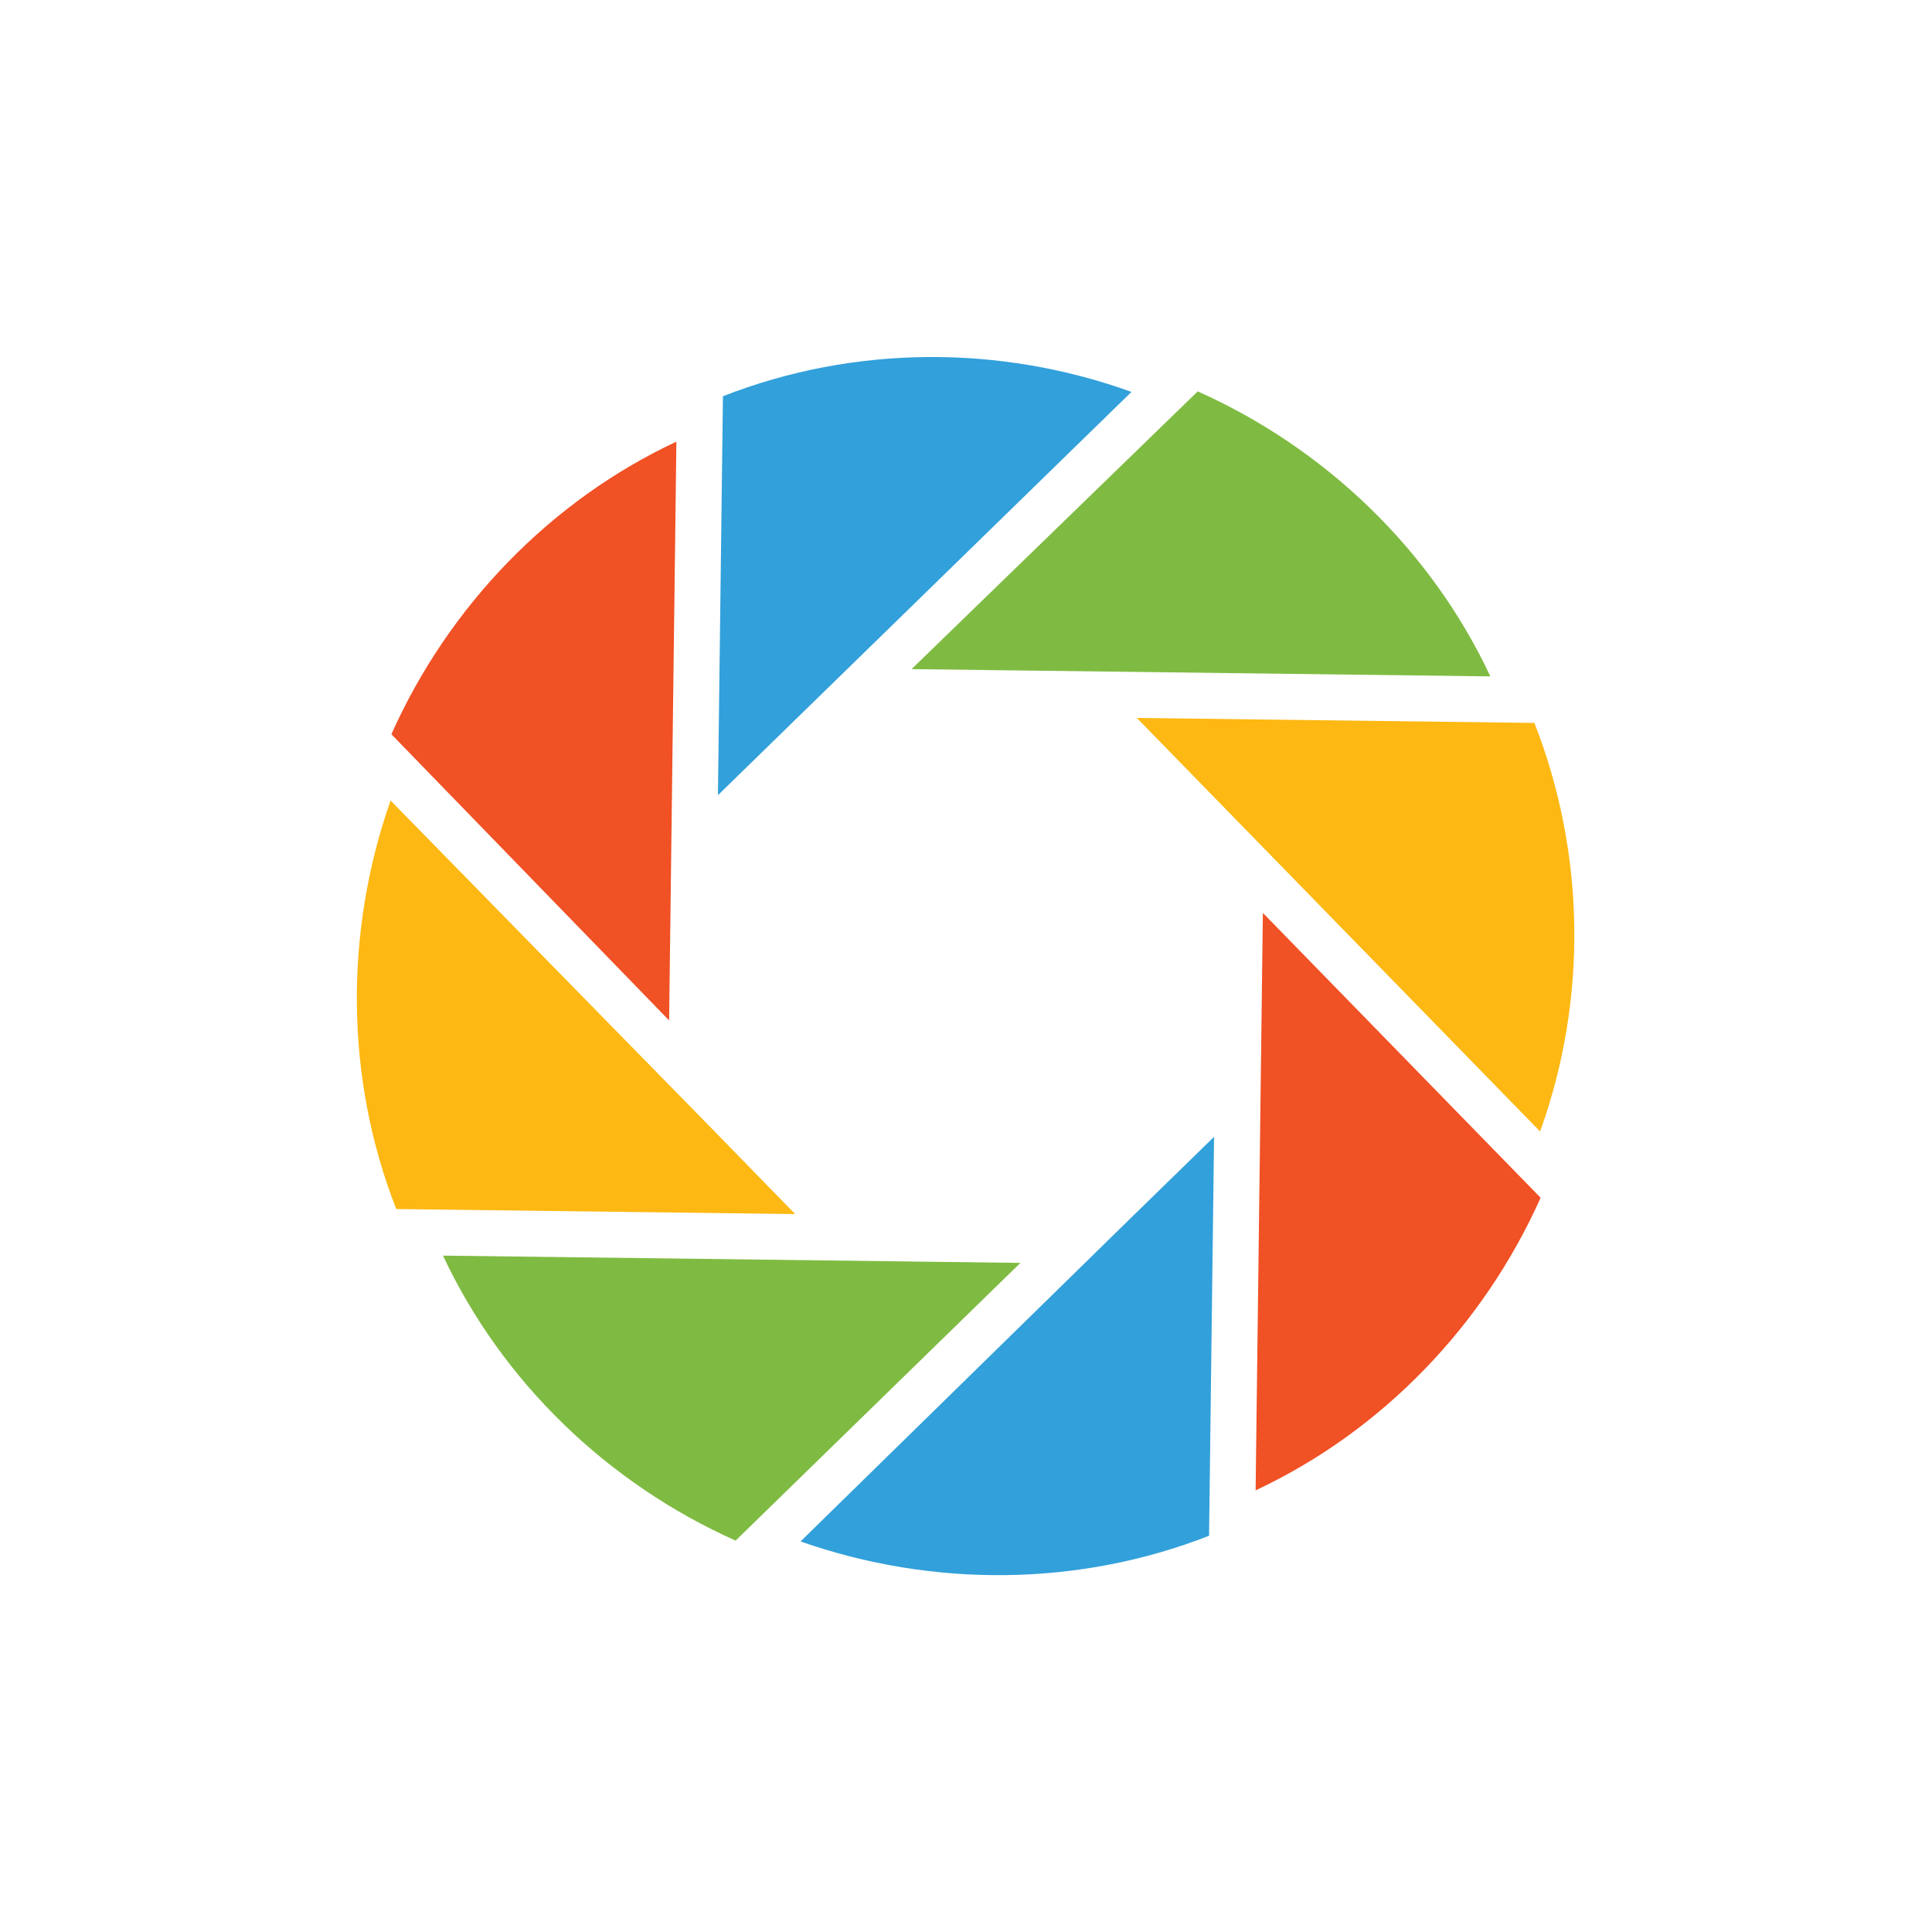
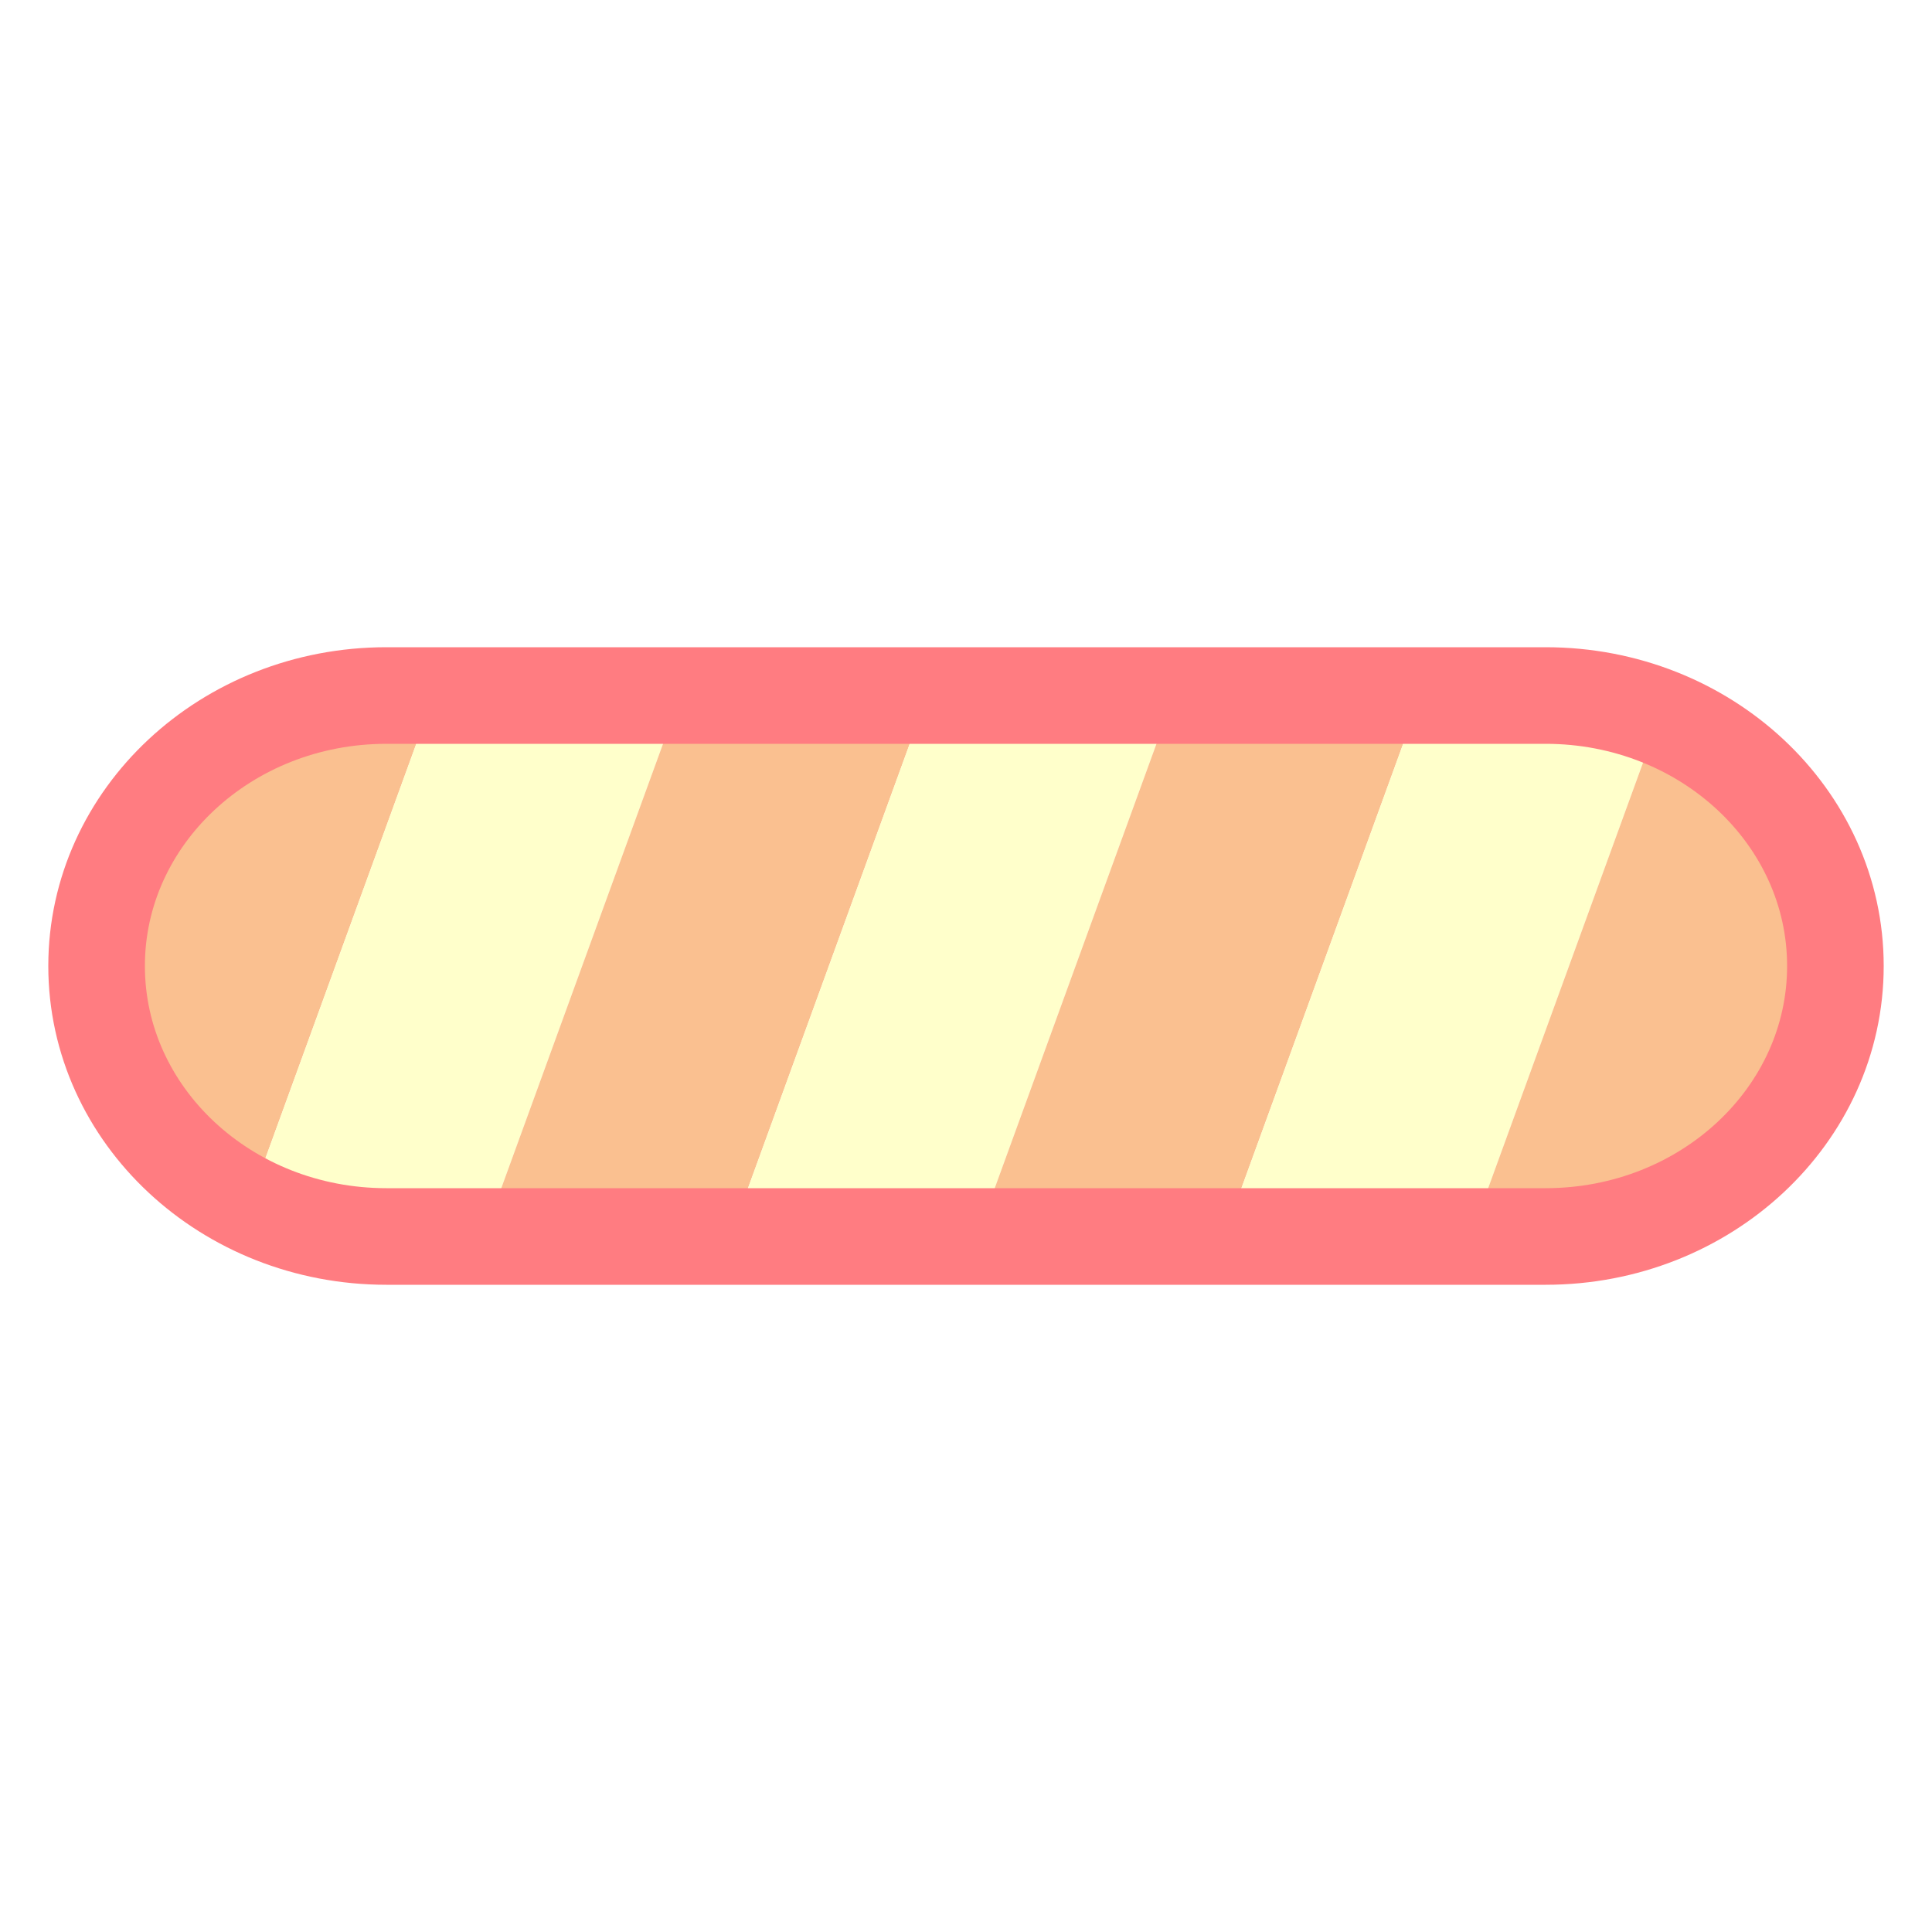
- <svg xmlns="http://www.w3.org/2000/svg" class="lds-camera" width="80px" height="80px" viewBox="0 0 100 100" preserveAspectRatio="xMidYMid">
-   <g transform="translate(50,50)">
-     <g transform="scale(0.7)">
-       <g transform="translate(-50,-50)">
-         <g transform="rotate(270.72 50 50)">
-           <animateTransform attributeName="transform" type="rotate" repeatCount="indefinite" values="360 50 50;0 50 50" keyTimes="0;1" dur="1s" keySplines="0.5 0.5 0.5 0.5" calcMode="spline" />
-           <path fill="#f05125" d="M54.3,28.1h34.2c-4.5-9.3-12.4-16.7-21.9-20.8L45.7,28.1L54.3,28.1L54.3,28.1z" />
-           <path fill="#fdb813" d="M61.7,7.3C51.9,4,41.1,4.2,31.5,8.1v29.5l6.1-6.1L61.7,7.3C61.7,7.3,61.7,7.3,61.7,7.3z" />
-           <path fill="#7fbb42" d="M28.1,11.6c-9.3,4.5-16.7,12.4-20.8,21.9l20.8,20.8v-8.6L28.1,11.6C28.1,11.6,28.1,11.6,28.1,11.6z" />
-           <path fill="#32a0da" d="M31.5,62.4L7.3,38.3c0,0,0,0,0,0C4,48.1,4.2,58.9,8.1,68.5h29.5L31.5,62.4z" />
-           <path fill="#f05125" d="M45.7,71.9H11.5c0,0,0,0,0,0c4.5,9.3,12.4,16.7,21.9,20.8l20.8-20.8H45.7z" />
-           <path fill="#fdb813" d="M62.4,68.5L38.3,92.6c0,0,0,0,0,0c9.8,3.4,20.6,3.1,30.2-0.8V62.4L62.4,68.5z" />
-           <path fill="#7fbb42" d="M71.9,45.7v8.6v34.2c0,0,0,0,0,0c9.3-4.5,16.7-12.4,20.8-21.9L71.9,45.7z" />
-           <path fill="#32a0da" d="M91.9,31.5C91.9,31.5,91.9,31.5,91.9,31.5l-29.5,0l0,0l6.1,6.1l24.1,24.1c0,0,0,0,0,0 C96,51.9,95.8,41.1,91.9,31.5z" />
+ <svg xmlns="http://www.w3.org/2000/svg" width="80px" height="80px" viewBox="0 0 100 100" preserveAspectRatio="xMidYMid" class="lds-stripe">
+   <defs>
+     <pattern id="blah" patternUnits="userSpaceOnUse" x="0" y="0" width="100" height="100">
+       <g transform="translate(7.8 0)">
+         <g transform="rotate(20 50 50) scale(1.2)">
+           <rect x="-20" y="-10" width="10" height="120" ng-attr-fill="{{config.c1}}" fill="#fac090" />
+           <rect x="-10" y="-10" width="10" height="120" ng-attr-fill="{{config.c2}}" fill="#ffffcb" />
+           <rect x="0" y="-10" width="10" height="120" ng-attr-fill="{{config.c1}}" fill="#fac090" />
+           <rect x="10" y="-10" width="10" height="120" ng-attr-fill="{{config.c2}}" fill="#ffffcb" />
+           <rect x="20" y="-10" width="10" height="120" ng-attr-fill="{{config.c1}}" fill="#fac090" />
+           <rect x="30" y="-10" width="10" height="120" ng-attr-fill="{{config.c2}}" fill="#ffffcb" />
+           <rect x="40" y="-10" width="10" height="120" ng-attr-fill="{{config.c1}}" fill="#fac090" />
+           <rect x="50" y="-10" width="10" height="120" ng-attr-fill="{{config.c2}}" fill="#ffffcb" />
+           <rect x="60" y="-10" width="10" height="120" ng-attr-fill="{{config.c1}}" fill="#fac090" />
+           <rect x="70" y="-10" width="10" height="120" ng-attr-fill="{{config.c2}}" fill="#ffffcb" />
+           <rect x="80" y="-10" width="10" height="120" ng-attr-fill="{{config.c1}}" fill="#fac090" />
+           <rect x="90" y="-10" width="10" height="120" ng-attr-fill="{{config.c2}}" fill="#ffffcb" />
+           <rect x="100" y="-10" width="10" height="120" ng-attr-fill="{{config.c1}}" fill="#fac090" />
+           <rect x="110" y="-10" width="10" height="120" ng-attr-fill="{{config.c1}}" fill="#fac090" />
        </g>
+         <animateTransform attributeName="transform" type="translate" values="0 0;26 0" keyTimes="0;1" ng-attr-dur="{{config.speed}}s" repeatCount="indefinite" dur="1s" />
      </g>
-     </g>
-   </g>
+     </pattern>
+   </defs>
+   <rect ng-attr-rx="{{config.r}}" ng-attr-ry="{{config.r}}" ng-attr-x="{{config.x}}" ng-attr-y="{{config.y}}" ng-attr-stroke="{{config.stroke}}" ng-attr-stroke-width="{{config.strokeWidth}}" ng-attr-width="{{config.width}}" ng-attr-height="{{config.height}}" fill="url(#blah)" rx="15" ry="15" x="5" y="36" stroke="#ff7c81" stroke-width="5" width="90" height="28" />
</svg>
